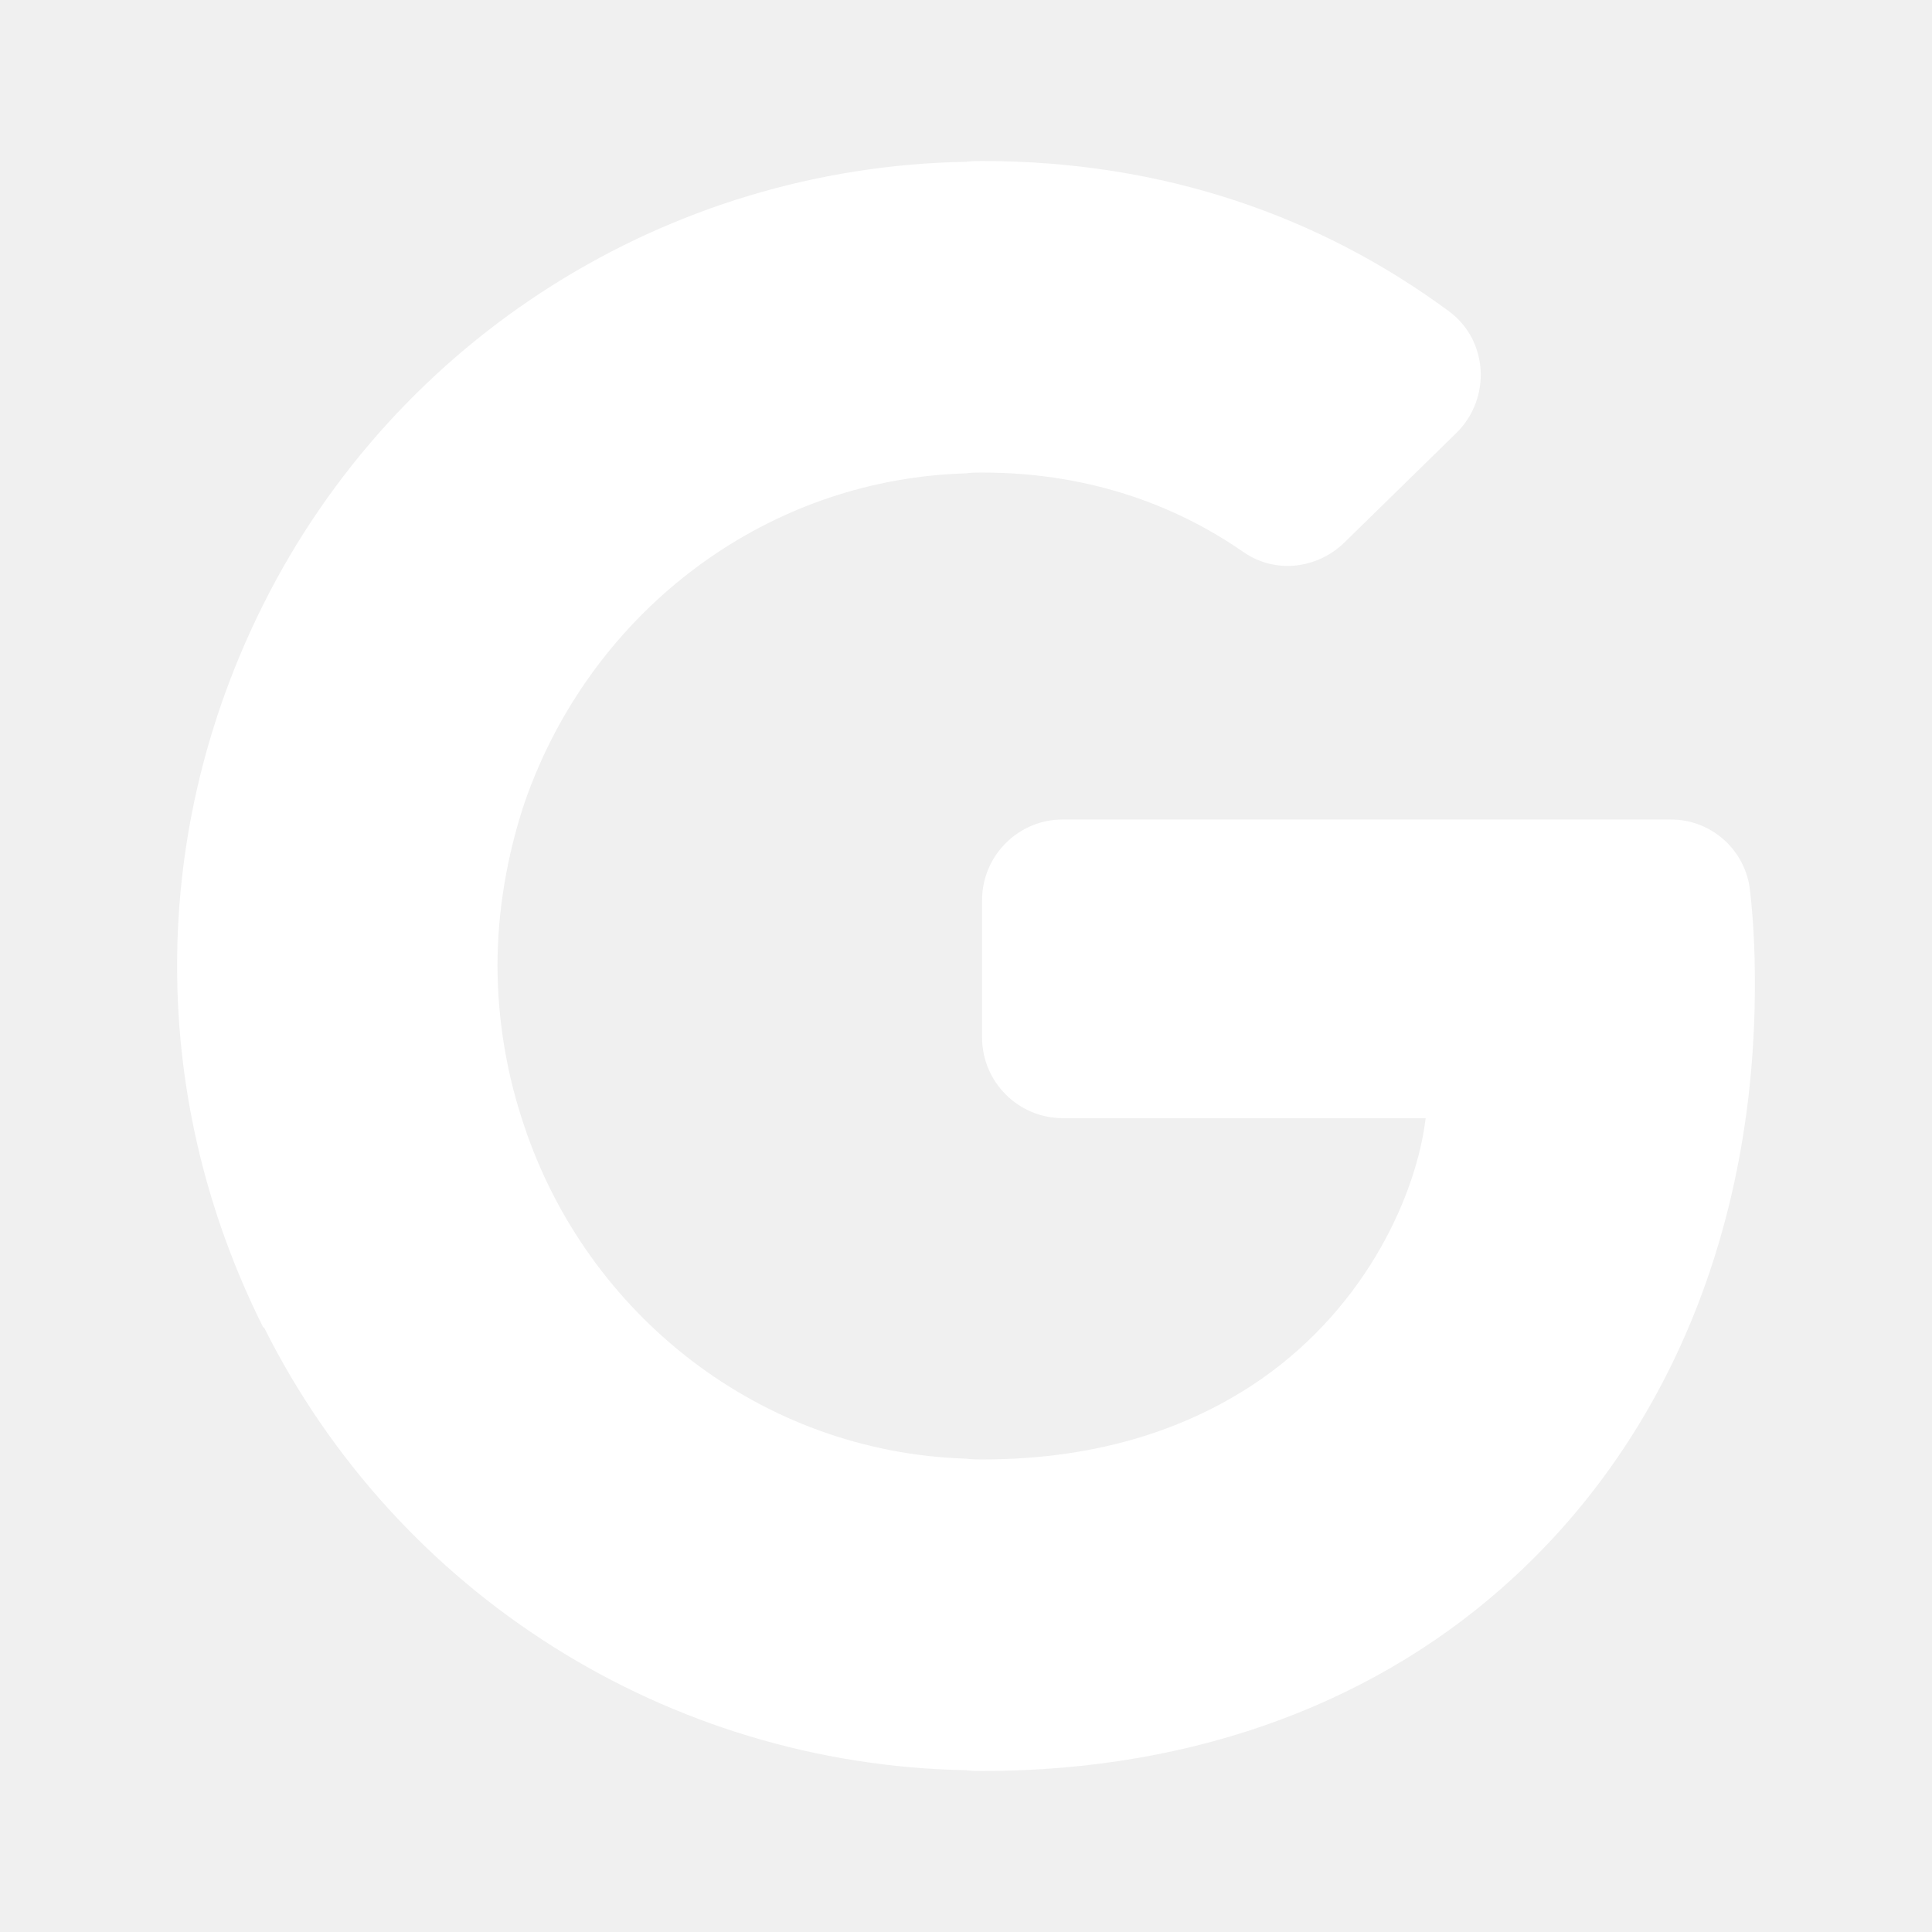
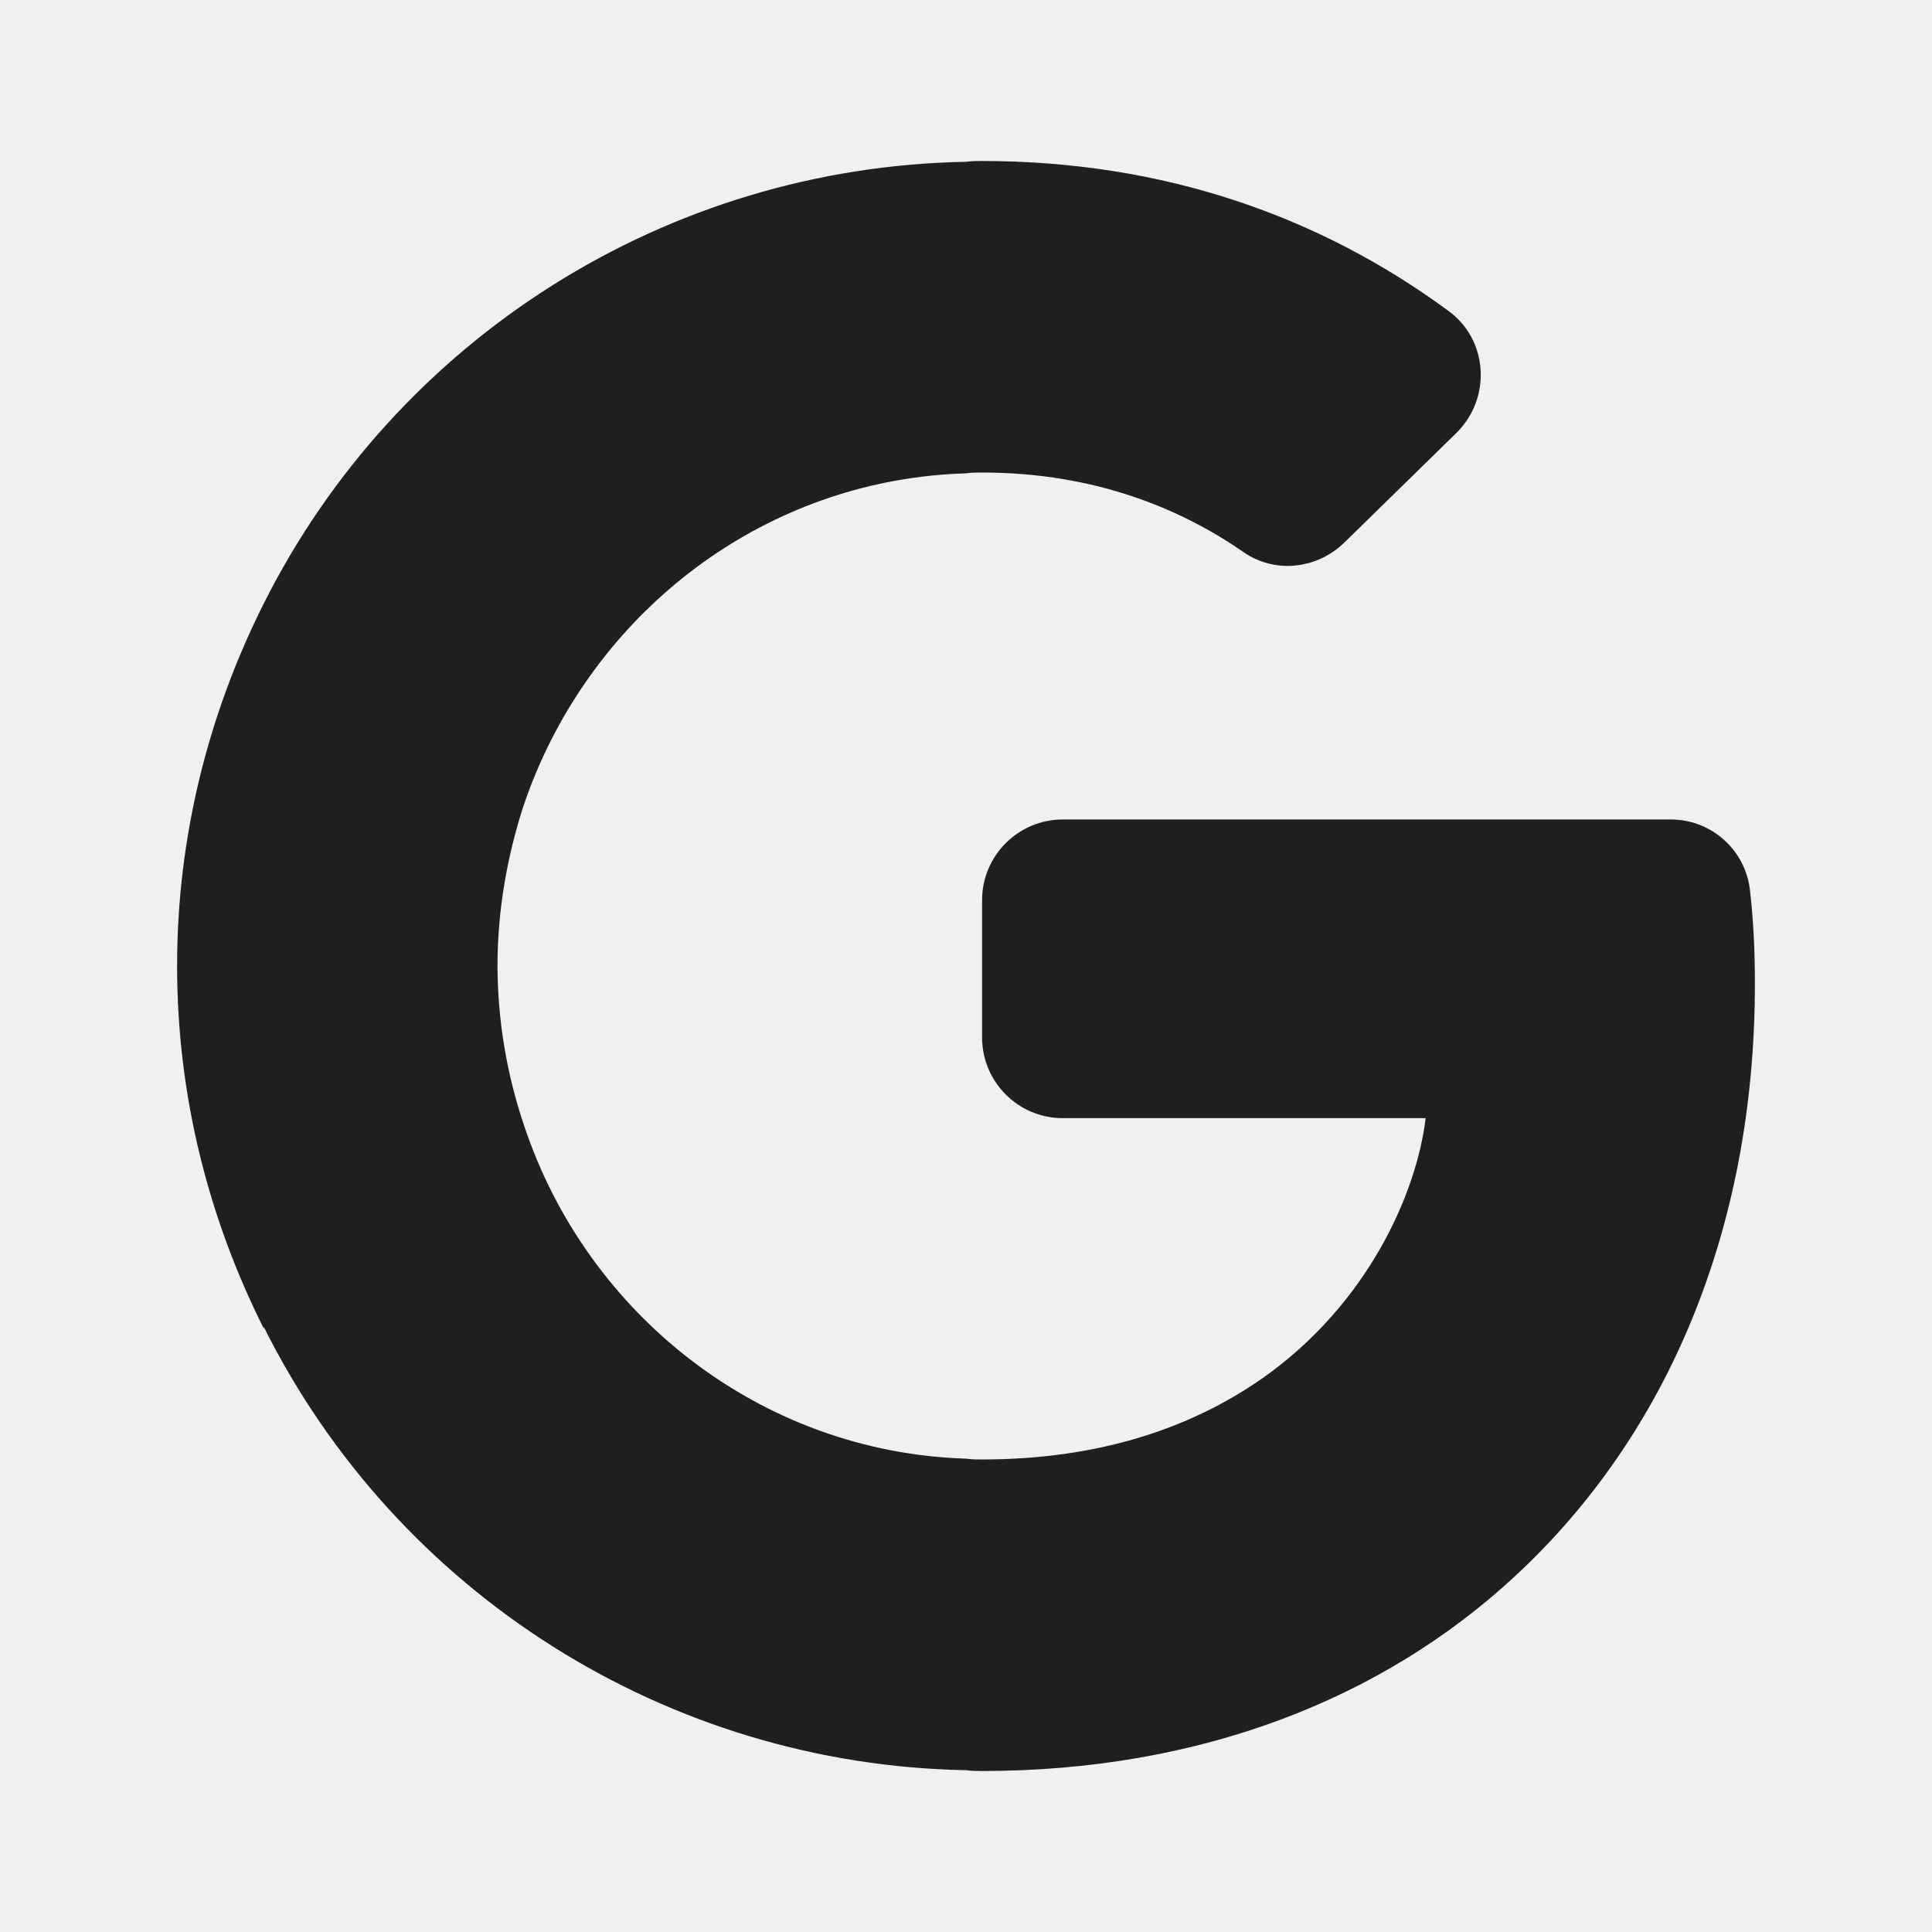
<svg xmlns="http://www.w3.org/2000/svg" width="32" height="32" viewBox="0 0 24 24" fill="none">
-   <path fill="#ffffff" d="M21.74 11.07a.989.989 0 00-.99-.89H13.2c-.55 0-1 .45-1 1v1.71c0 .55.45 1 1 1h4.51c-.11.92-.71 2.31-2.04 3.24-.85.59-1.98 1-3.47 1-.07 0-.13 0-.2-.01-2.55-.08-4.71-1.79-5.49-4.14A6.23 6.23 0 016.18 12c0-.69.12-1.36.32-1.98.06-.18.13-.36.21-.54.92-2.07 2.93-3.53 5.29-3.6.06-.01.13-.01.2-.01 1.43 0 2.5.47 3.25.99.39.27.91.21 1.25-.12l1.39-1.36c.44-.43.4-1.16-.1-1.52C16.4 2.69 14.46 2 12.2 2c-.07 0-.13 0-.2.01a9.96 9.96 0 00-8.73 5.5C2.59 8.87 2.2 10.39 2.2 12c0 1.61.39 3.13 1.07 4.49h.01a9.956 9.956 0 008.72 5.5c.07.01.13.01.2.01 2.7 0 4.97-.89 6.62-2.42 1.89-1.75 2.98-4.31 2.98-7.36 0-.43-.02-.8-.06-1.15z" />
+   <path fill="#1F1F1F" d="M21.74 11.07a.989.989 0 00-.99-.89H13.2c-.55 0-1 .45-1 1v1.71c0 .55.45 1 1 1h4.51c-.11.92-.71 2.31-2.04 3.24-.85.59-1.98 1-3.47 1-.07 0-.13 0-.2-.01-2.55-.08-4.71-1.79-5.49-4.14A6.23 6.23 0 016.18 12c0-.69.12-1.36.32-1.98.06-.18.13-.36.21-.54.92-2.07 2.93-3.53 5.29-3.6.06-.01.13-.01.2-.01 1.43 0 2.5.47 3.25.99.39.27.91.21 1.25-.12l1.39-1.36c.44-.43.4-1.16-.1-1.52C16.4 2.69 14.46 2 12.2 2c-.07 0-.13 0-.2.01a9.96 9.96 0 00-8.73 5.5C2.59 8.87 2.2 10.39 2.2 12c0 1.61.39 3.13 1.07 4.49h.01a9.956 9.956 0 008.72 5.5c.07.01.13.01.2.01 2.7 0 4.97-.89 6.62-2.42 1.89-1.75 2.98-4.31 2.98-7.36 0-.43-.02-.8-.06-1.15z" />
</svg>
